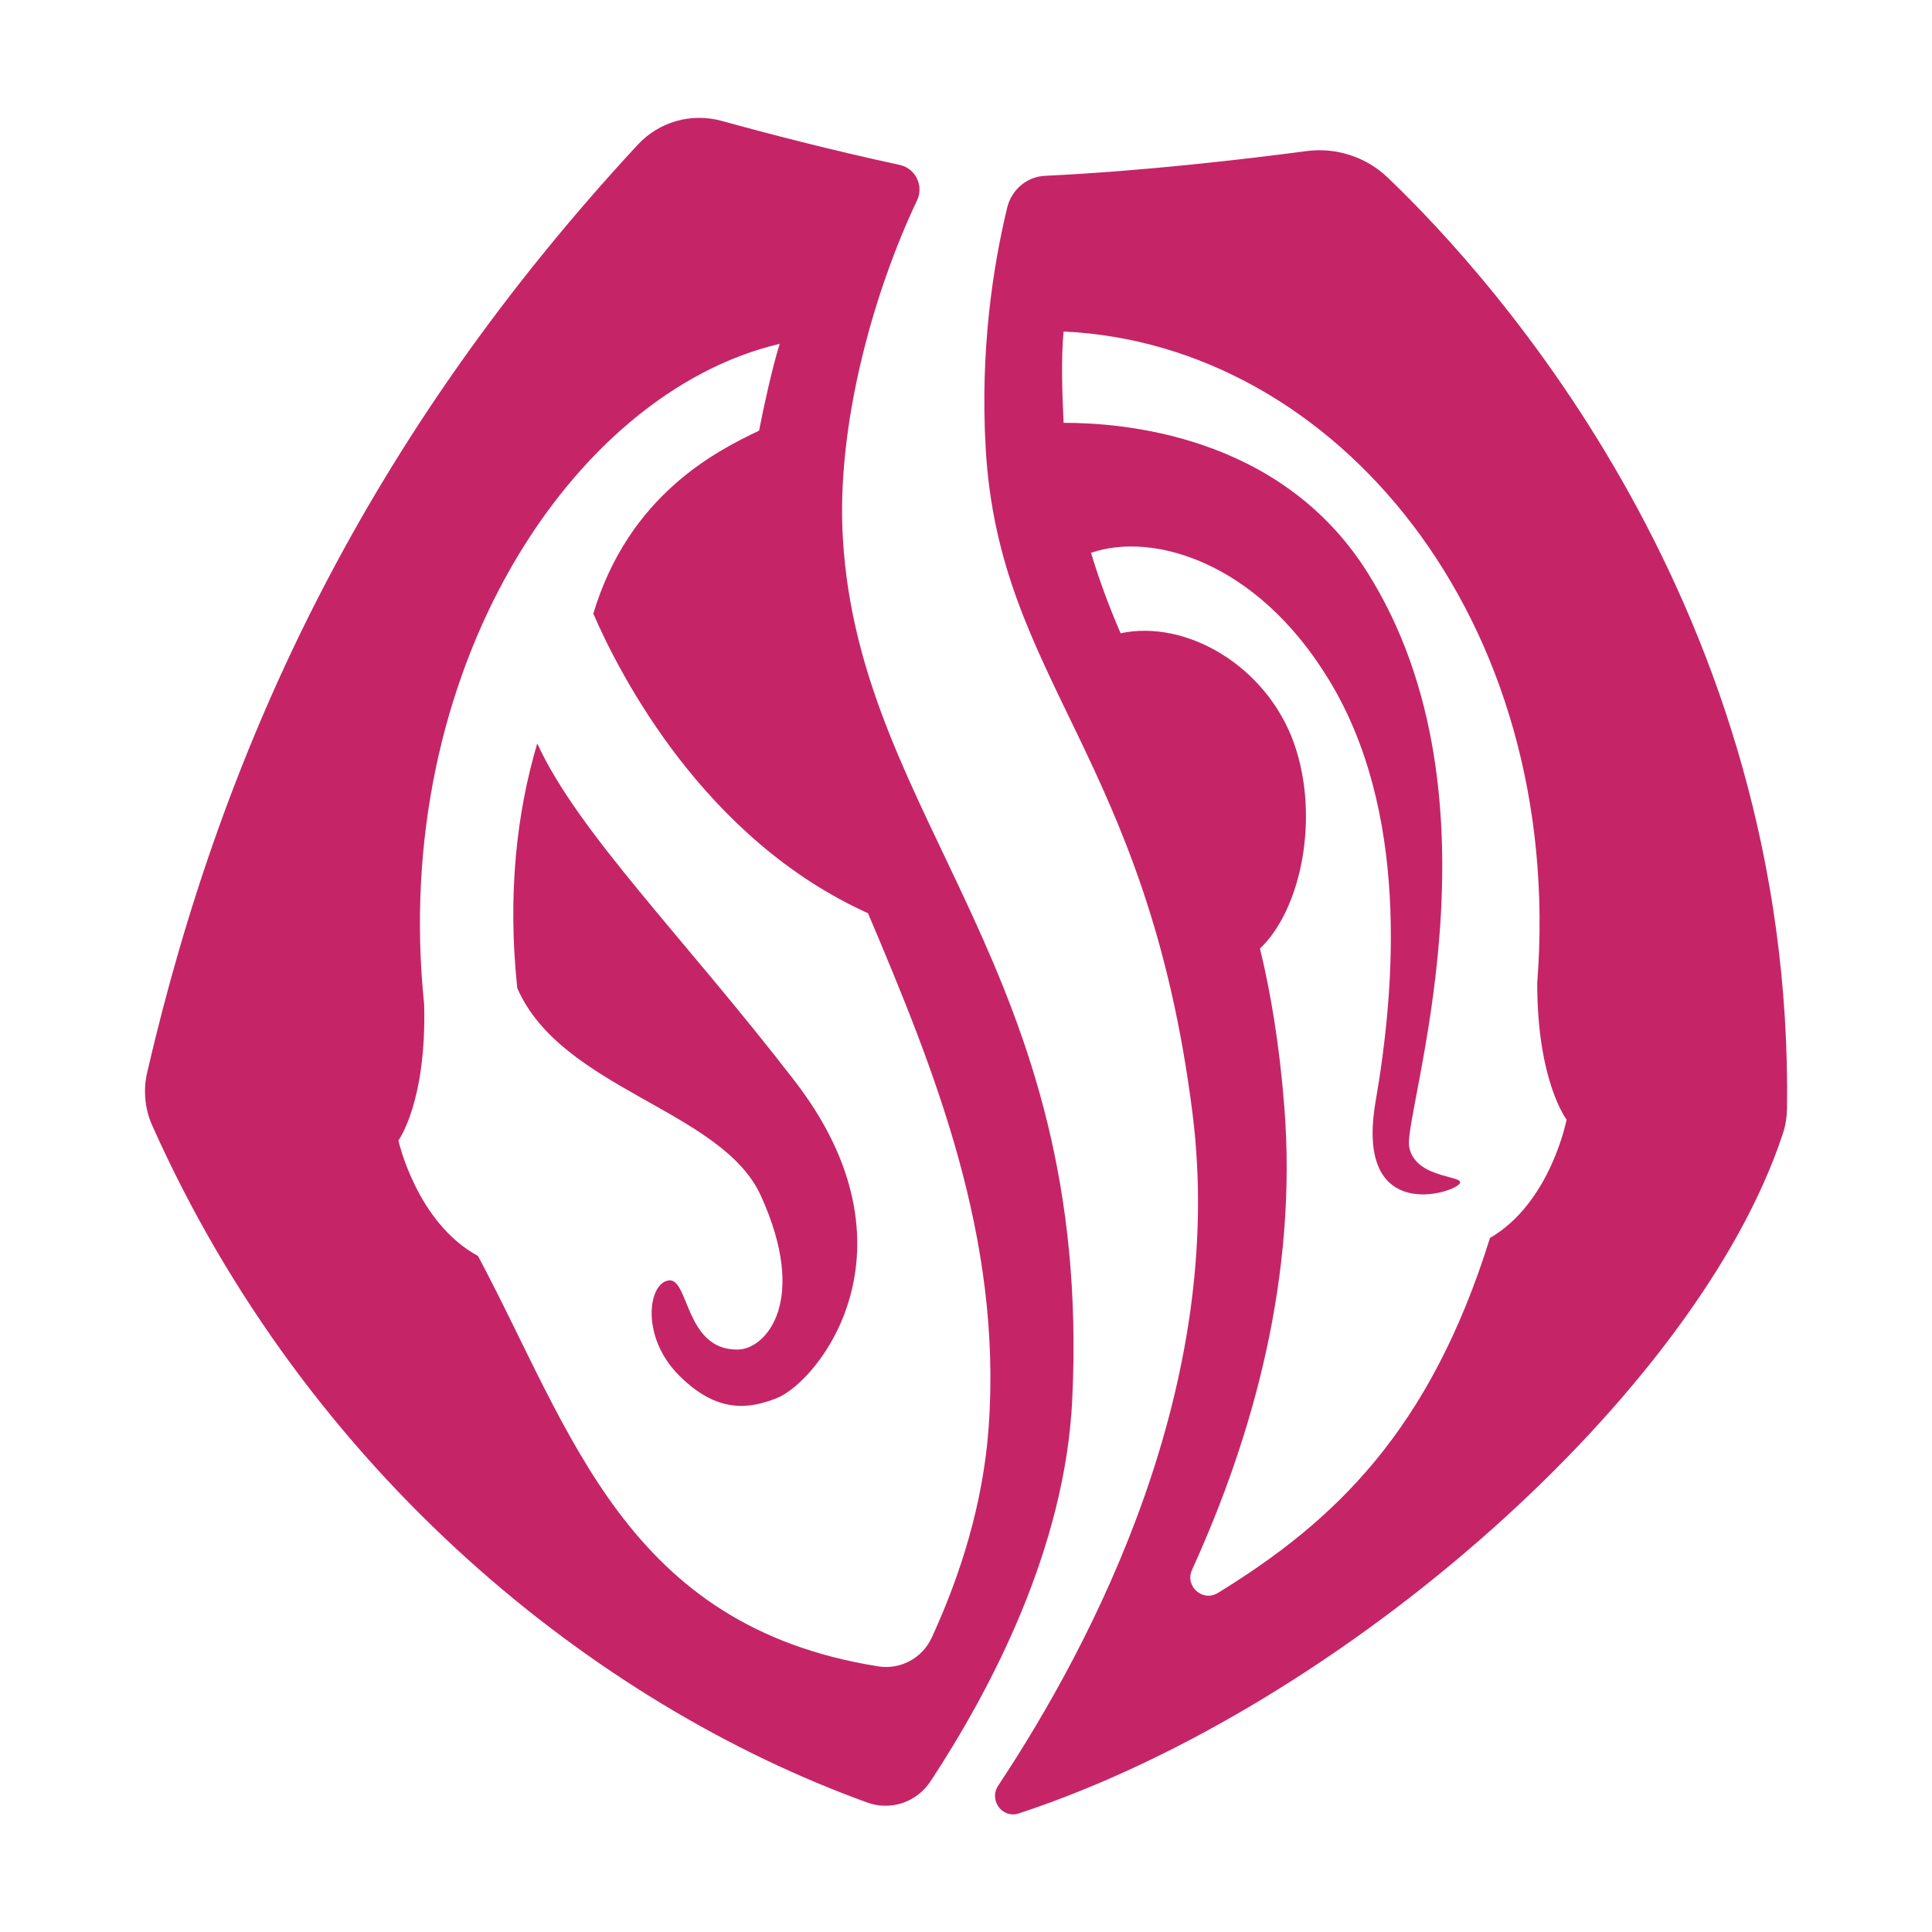
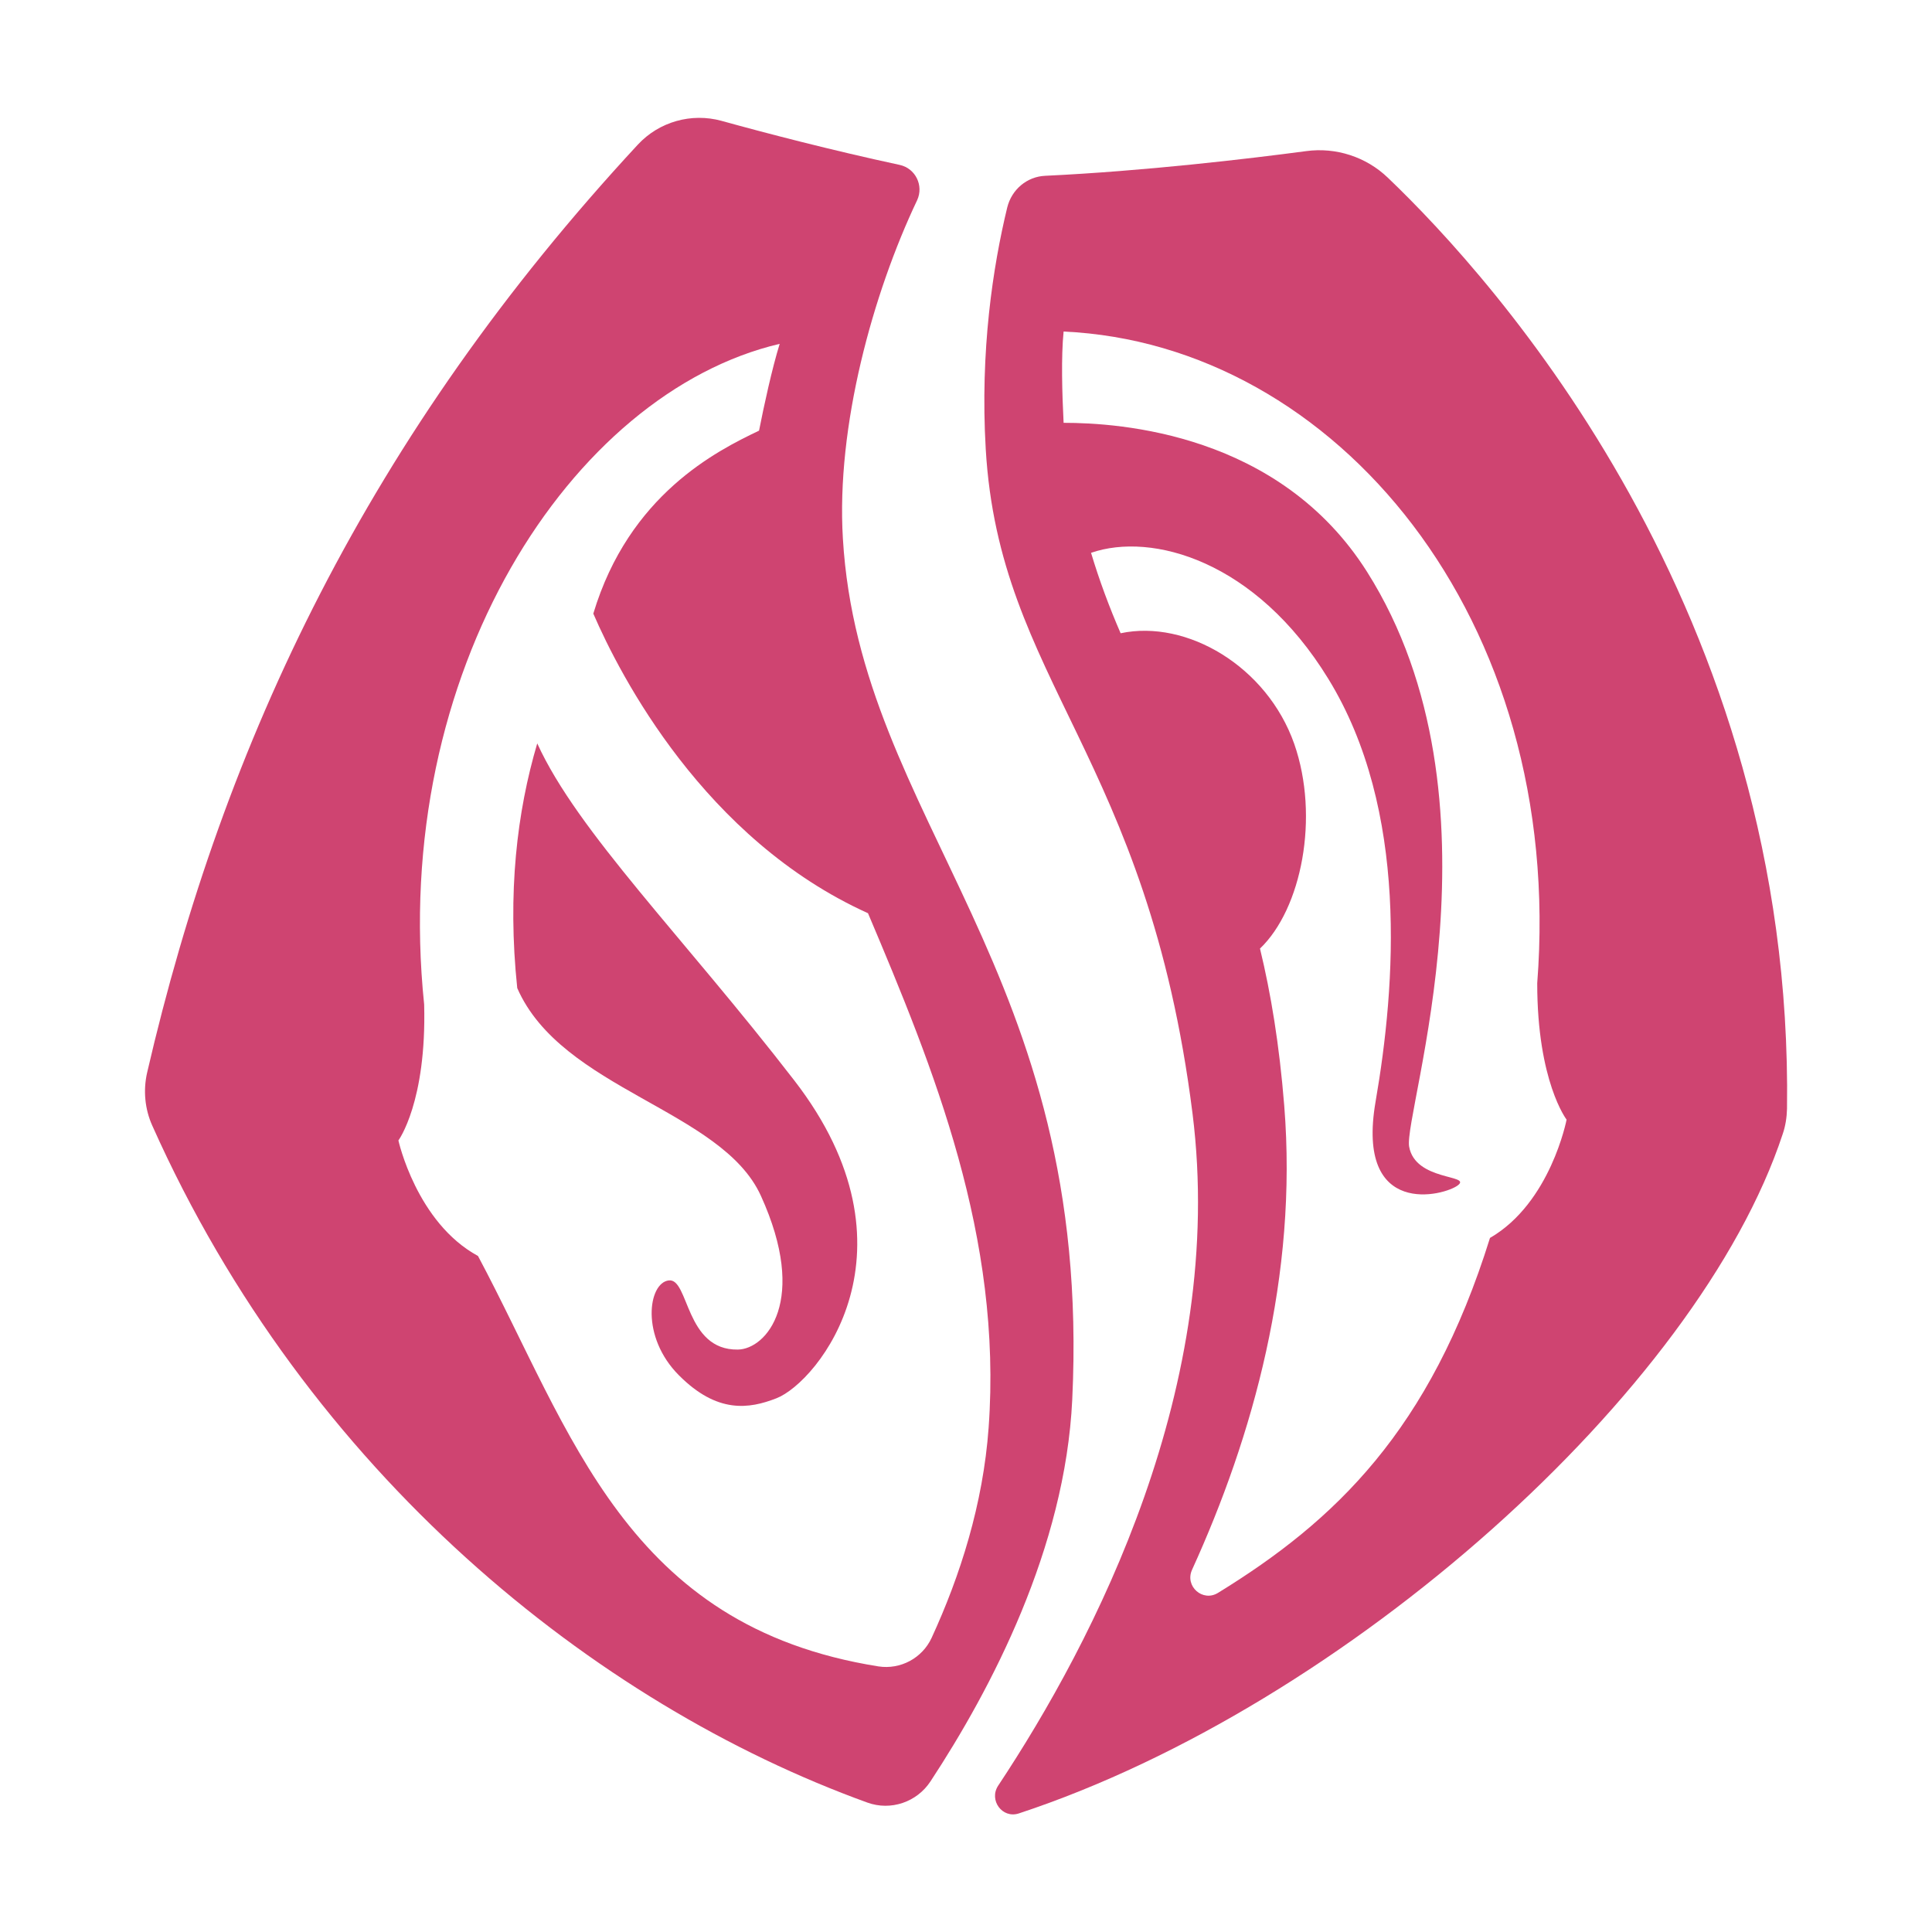
<svg xmlns="http://www.w3.org/2000/svg" width="100mm" height="100mm" viewBox="0 0 100 100" version="1.1" id="svg2131">
  <defs id="defs2128">
    <clipPath clipPathUnits="userSpaceOnUse" id="clipPath764">
      <path d="m 162.124,231.889 h 7.717 v 7.973 h -7.717 z" id="path762" />
    </clipPath>
  </defs>
  <g id="layer1">
-     <g id="g758" transform="matrix(11.01276,0,0,-11.01276,-1777.926,2647.641)" style="fill:#c52567;fill-opacity:1">
-       <g id="g760" clip-path="url(#clipPath764)" style="fill:#c52567;fill-opacity:1">
-         <g id="g766" transform="translate(168.4453,234.5975)" style="fill:#c52567;fill-opacity:1">
-           <path d="m 0,0 c -0.282,-0.905 -0.728,-1.33 -1.278,-1.668 -0.072,-0.045 -0.158,0.031 -0.122,0.109 0.286,0.628 0.497,1.381 0.433,2.18 C -0.99,0.909 -1.03,1.15 -1.081,1.36 -0.886,1.546 -0.8,1.978 -0.92,2.322 -1.048,2.686 -1.425,2.908 -1.736,2.842 -1.789,2.964 -1.836,3.09 -1.875,3.22 -1.589,3.319 -1.1,3.183 -0.76,2.628 c 0.379,-0.617 0.317,-1.44 0.222,-1.989 -0.094,-0.55 0.325,-0.441 0.388,-0.391 0.063,0.05 -0.201,0.019 -0.23,0.181 -0.028,0.161 0.478,1.633 -0.198,2.702 -0.412,0.651 -1.162,0.7 -1.426,0.7 -0.007,0.139 -0.012,0.309 0,0.429 C -0.727,4.202 0.355,2.912 0.222,1.197 0.222,0.735 0.36,0.556 0.36,0.556 0.36,0.556 0.285,0.165 0,0 M -0.864,5.108 C -1.135,5.072 -1.625,5.014 -2.091,4.992 -2.176,4.988 -2.248,4.928 -2.269,4.843 -2.336,4.566 -2.397,4.17 -2.37,3.708 c 0.064,-1.093 0.76,-1.44 0.972,-3.124 0.16,-1.275 -0.461,-2.476 -0.914,-3.159 -0.044,-0.068 0.02,-0.155 0.097,-0.13 1.536,0.506 3.194,1.988 3.591,3.194 0.013,0.038 0.019,0.078 0.02,0.118 C 1.428,2.95 0.019,4.506 -0.48,4.983 -0.582,5.081 -0.724,5.127 -0.864,5.108" style="fill:#c52567;fill-opacity:1;fill-rule:nonzero;stroke:none" id="path768" />
+     <g id="g758" transform="matrix(11.01276,0,0,-11.01276,-1777.926,2647.641)" style="fill:#cf4471;fill-opacity:1">
+       <g id="g760" clip-path="url(#clipPath764)" style="fill:#cf4471;fill-opacity:1">
+         <g id="g766" transform="translate(168.4453,234.5975)" style="fill:#cf4471;fill-opacity:1">
+           <path d="m 0,0 c -0.282,-0.905 -0.728,-1.33 -1.278,-1.668 -0.072,-0.045 -0.158,0.031 -0.122,0.109 0.286,0.628 0.497,1.381 0.433,2.18 C -0.99,0.909 -1.03,1.15 -1.081,1.36 -0.886,1.546 -0.8,1.978 -0.92,2.322 -1.048,2.686 -1.425,2.908 -1.736,2.842 -1.789,2.964 -1.836,3.09 -1.875,3.22 -1.589,3.319 -1.1,3.183 -0.76,2.628 c 0.379,-0.617 0.317,-1.44 0.222,-1.989 -0.094,-0.55 0.325,-0.441 0.388,-0.391 0.063,0.05 -0.201,0.019 -0.23,0.181 -0.028,0.161 0.478,1.633 -0.198,2.702 -0.412,0.651 -1.162,0.7 -1.426,0.7 -0.007,0.139 -0.012,0.309 0,0.429 C -0.727,4.202 0.355,2.912 0.222,1.197 0.222,0.735 0.36,0.556 0.36,0.556 0.36,0.556 0.285,0.165 0,0 M -0.864,5.108 C -1.135,5.072 -1.625,5.014 -2.091,4.992 -2.176,4.988 -2.248,4.928 -2.269,4.843 -2.336,4.566 -2.397,4.17 -2.37,3.708 c 0.064,-1.093 0.76,-1.44 0.972,-3.124 0.16,-1.275 -0.461,-2.476 -0.914,-3.159 -0.044,-0.068 0.02,-0.155 0.097,-0.13 1.536,0.506 3.194,1.988 3.591,3.194 0.013,0.038 0.019,0.078 0.02,0.118 C 1.428,2.95 0.019,4.506 -0.48,4.983 -0.582,5.081 -0.724,5.127 -0.864,5.108" style="fill:#cf4471;fill-opacity:1;fill-rule:nonzero;stroke:none" id="path768" />
        </g>
-         <g id="g770" transform="translate(166.0889,233.7057)" style="fill:#c52567;fill-opacity:1">
-           <path d="m 0,0 c -0.026,-0.36 -0.134,-0.697 -0.268,-0.988 -0.044,-0.095 -0.146,-0.15 -0.25,-0.134 -1.189,0.189 -1.441,1.102 -1.882,1.929 -0.289,0.157 -0.374,0.543 -0.374,0.543 0,0 0.133,0.18 0.121,0.639 -0.162,1.561 0.691,2.875 1.671,3.105 C -1.018,4.978 -1.056,4.803 -1.079,4.686 -1.278,4.591 -1.69,4.385 -1.858,3.826 -1.732,3.535 -1.336,2.765 -0.567,2.418 -0.257,1.686 0.065,0.896 0,0 m -0.685,4.179 c -0.032,0.527 0.141,1.152 0.349,1.59 0.032,0.069 -0.008,0.15 -0.082,0.166 C -0.739,6.004 -1.053,6.086 -1.255,6.142 -1.397,6.181 -1.549,6.138 -1.649,6.03 -2.912,4.667 -3.595,3.225 -3.955,1.669 -3.974,1.586 -3.966,1.498 -3.931,1.42 -3.2,-0.217 -1.85,-1.299 -0.57,-1.762 c 0.11,-0.04 0.233,0.002 0.297,0.1 0.284,0.432 0.633,1.096 0.666,1.794 0.097,2.025 -0.999,2.714 -1.078,4.047" style="fill:#c52567;fill-opacity:1;fill-rule:nonzero;stroke:none" id="path772" />
+         <g id="g770" transform="translate(166.0889,233.7057)" style="fill:#cf4471;fill-opacity:1">
+           <path d="m 0,0 c -0.026,-0.36 -0.134,-0.697 -0.268,-0.988 -0.044,-0.095 -0.146,-0.15 -0.25,-0.134 -1.189,0.189 -1.441,1.102 -1.882,1.929 -0.289,0.157 -0.374,0.543 -0.374,0.543 0,0 0.133,0.18 0.121,0.639 -0.162,1.561 0.691,2.875 1.671,3.105 C -1.018,4.978 -1.056,4.803 -1.079,4.686 -1.278,4.591 -1.69,4.385 -1.858,3.826 -1.732,3.535 -1.336,2.765 -0.567,2.418 -0.257,1.686 0.065,0.896 0,0 m -0.685,4.179 c -0.032,0.527 0.141,1.152 0.349,1.59 0.032,0.069 -0.008,0.15 -0.082,0.166 C -0.739,6.004 -1.053,6.086 -1.255,6.142 -1.397,6.181 -1.549,6.138 -1.649,6.03 -2.912,4.667 -3.595,3.225 -3.955,1.669 -3.974,1.586 -3.966,1.498 -3.931,1.42 -3.2,-0.217 -1.85,-1.299 -0.57,-1.762 c 0.11,-0.04 0.233,0.002 0.297,0.1 0.284,0.432 0.633,1.096 0.666,1.794 0.097,2.025 -0.999,2.714 -1.078,4.047" style="fill:#cf4471;fill-opacity:1;fill-rule:nonzero;stroke:none" id="path772" />
        </g>
-         <g id="g774" transform="translate(165.1754,235.3378)" style="fill:#c52567;fill-opacity:1">
-           <path d="m 0,0 c 0.615,-0.795 0.112,-1.418 -0.084,-1.494 -0.128,-0.05 -0.278,-0.073 -0.458,0.108 -0.181,0.181 -0.145,0.434 -0.048,0.446 0.096,0.012 0.076,-0.329 0.325,-0.325 0.133,0.002 0.333,0.229 0.108,0.723 -0.184,0.405 -0.936,0.498 -1.145,0.976 -0.047,0.448 -10e-4,0.829 0.094,1.15 C -1.019,1.169 -0.522,0.676 0,0" style="fill:#c52567;fill-opacity:1;fill-rule:nonzero;stroke:none" id="path776" />
+         <g id="g774" transform="translate(165.1754,235.3378)" style="fill:#cf4471;fill-opacity:1">
+           <path d="m 0,0 c 0.615,-0.795 0.112,-1.418 -0.084,-1.494 -0.128,-0.05 -0.278,-0.073 -0.458,0.108 -0.181,0.181 -0.145,0.434 -0.048,0.446 0.096,0.012 0.076,-0.329 0.325,-0.325 0.133,0.002 0.333,0.229 0.108,0.723 -0.184,0.405 -0.936,0.498 -1.145,0.976 -0.047,0.448 -10e-4,0.829 0.094,1.15 C -1.019,1.169 -0.522,0.676 0,0" style="fill:#cf4471;fill-opacity:1;fill-rule:nonzero;stroke:none" id="path776" />
        </g>
      </g>
    </g>
  </g>
</svg>
